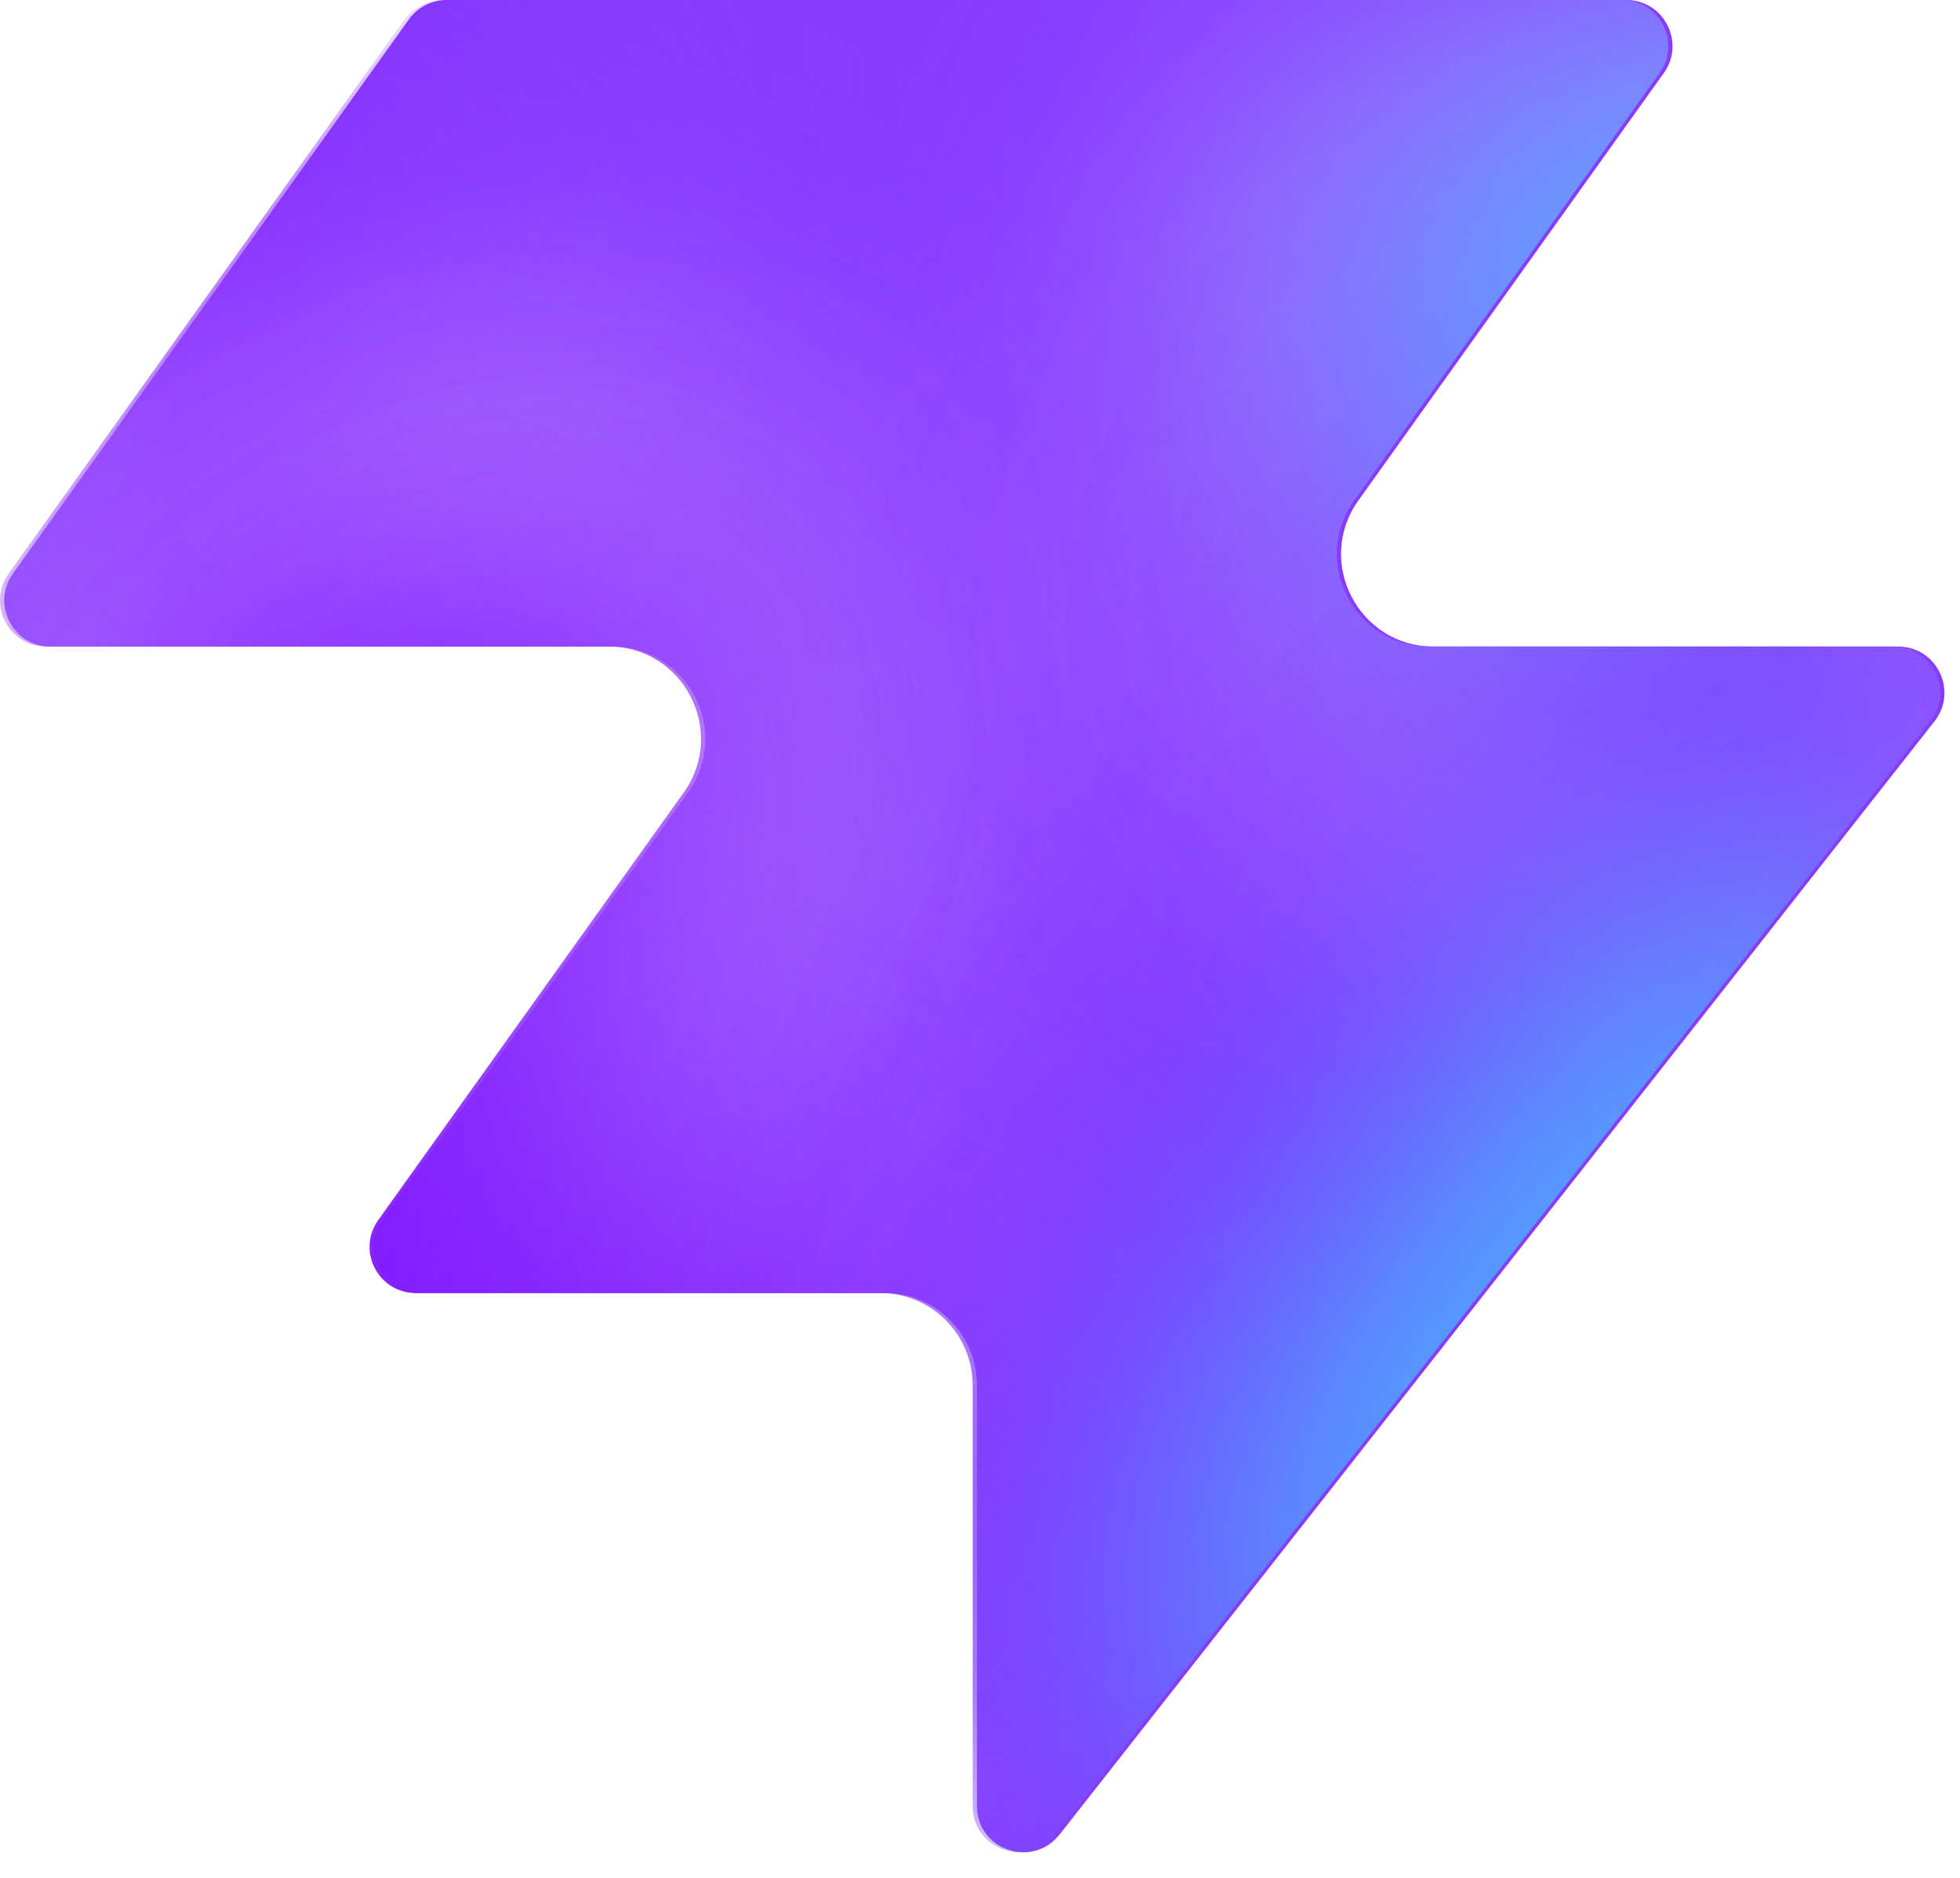
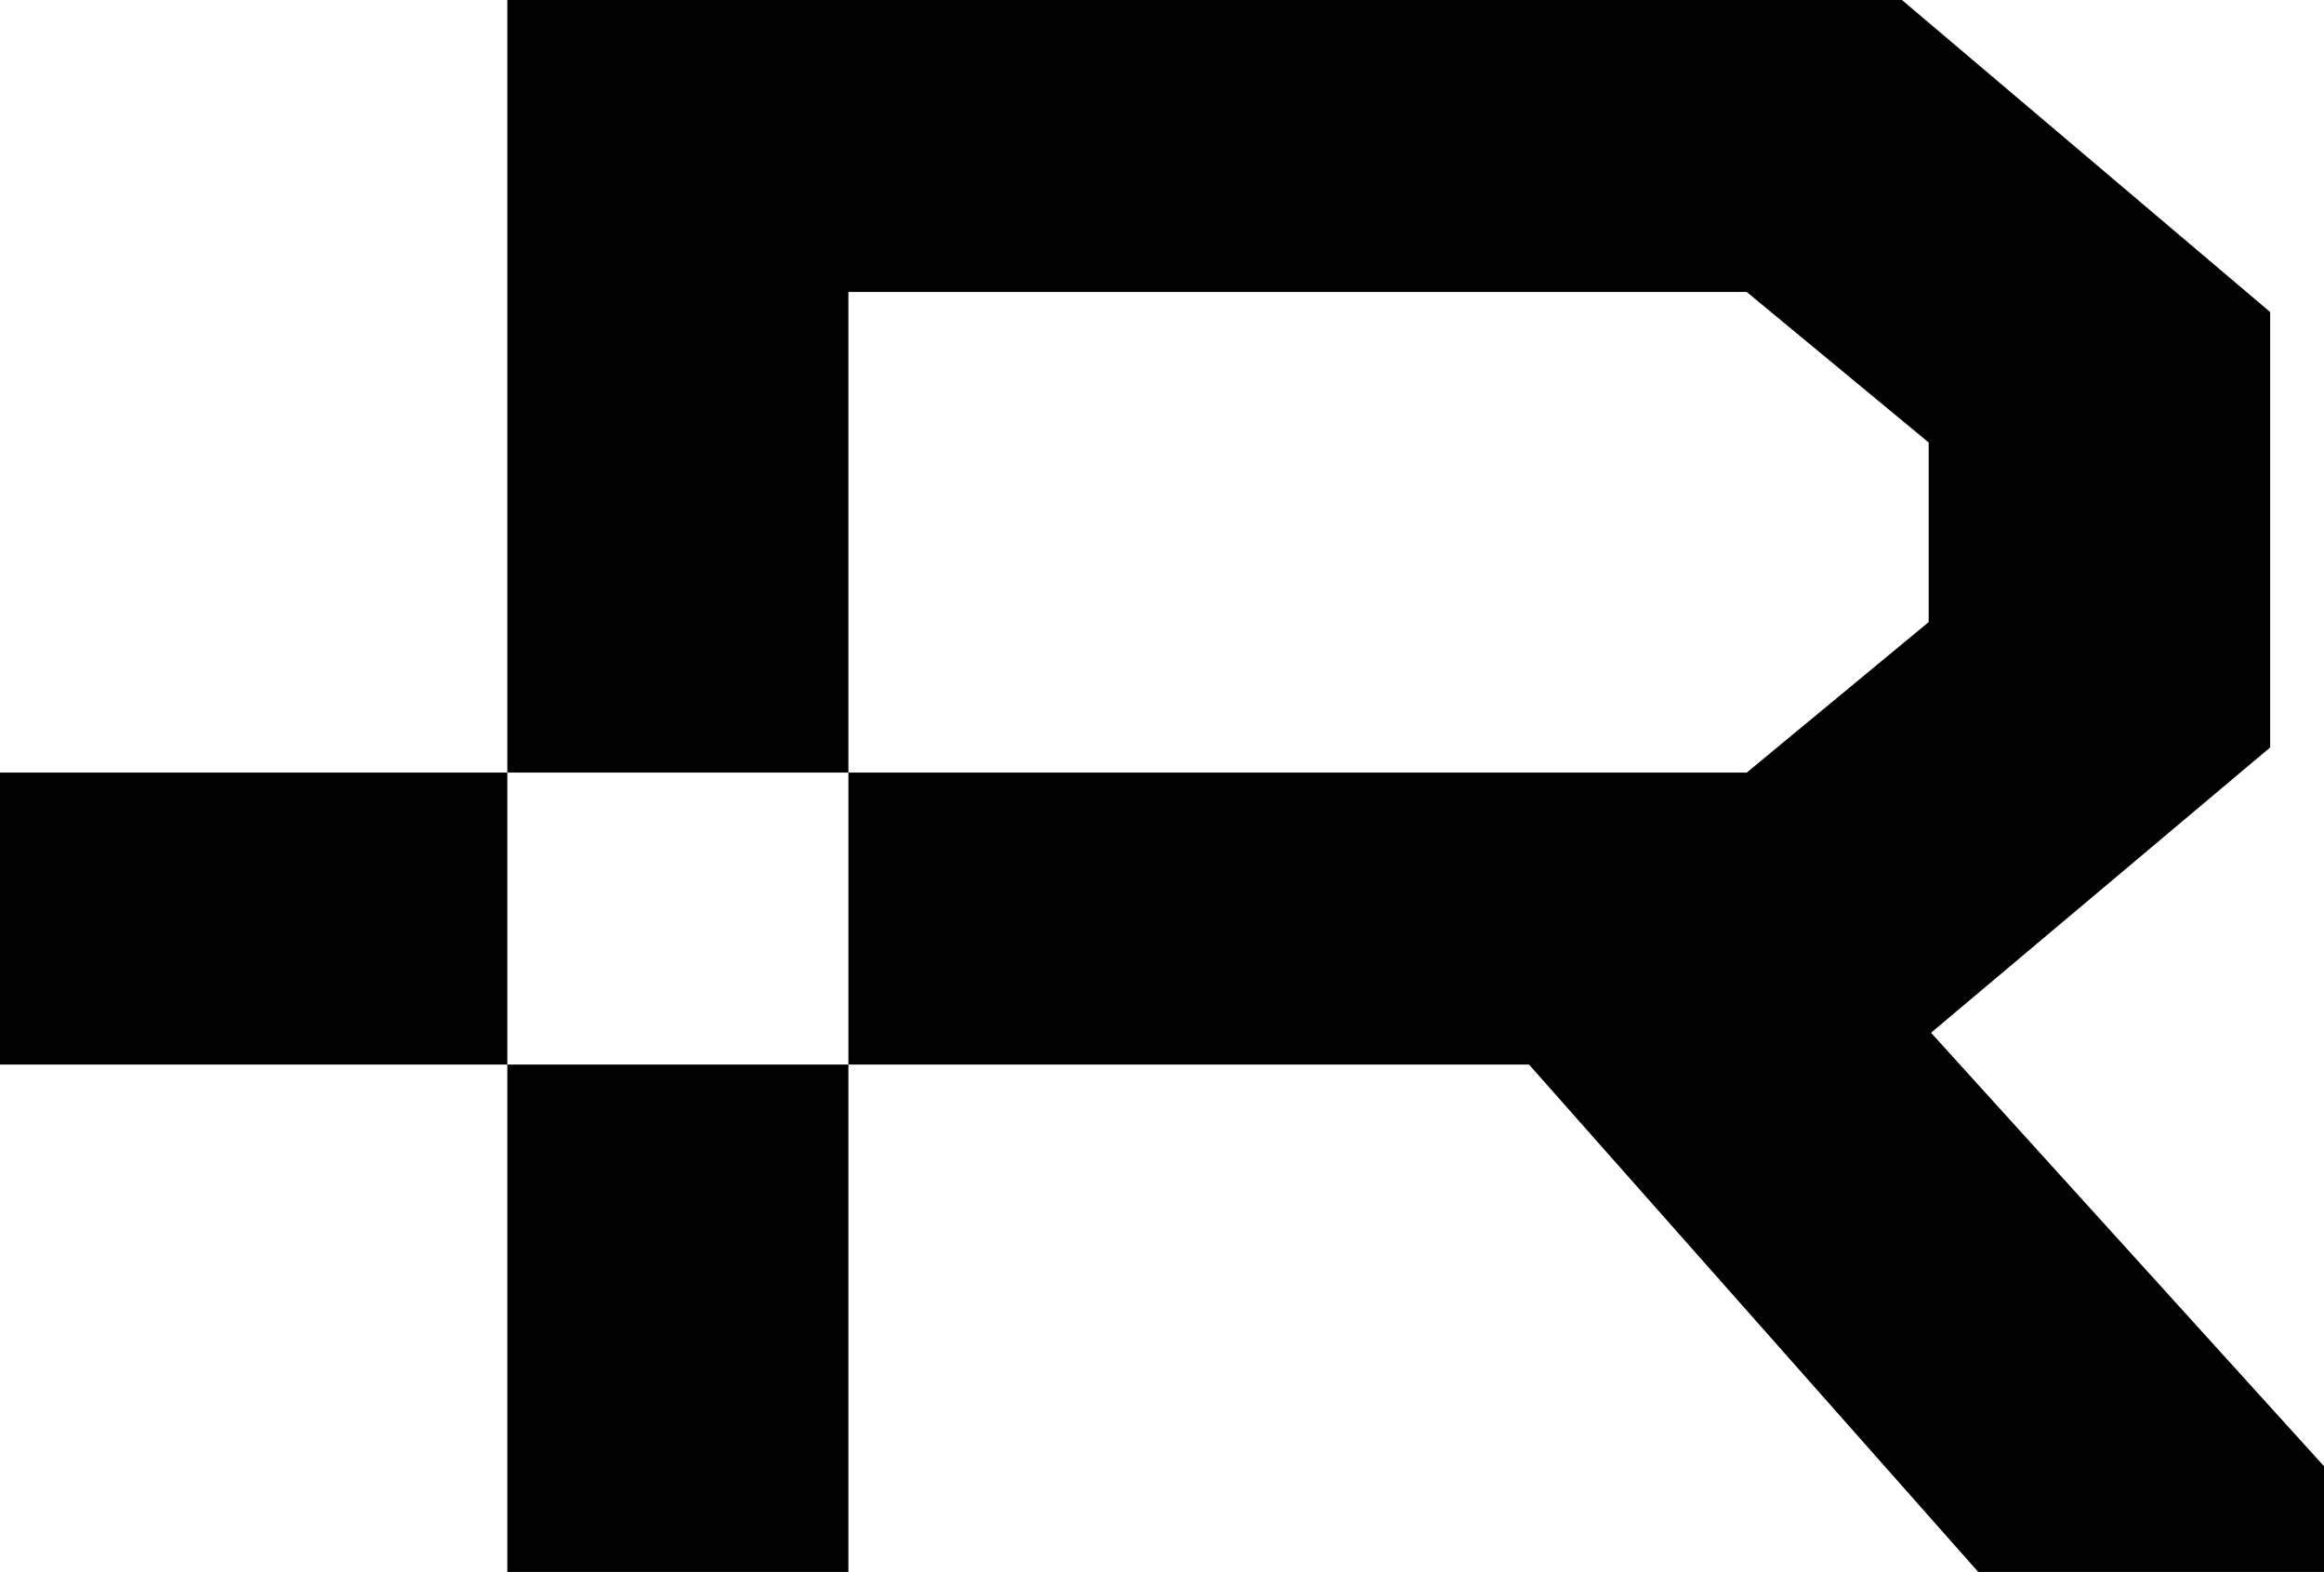
- <svg xmlns="http://www.w3.org/2000/svg" width="48" height="46" fill="none" viewBox="0 0 48 46">
-   <path fill="#863bff" d="M25.946 44.938c-.664.845-2.021.375-2.021-.698V33.937a2.26 2.26 0 0 0-2.262-2.262H10.287c-.92 0-1.456-1.04-.92-1.788l7.48-10.471c1.07-1.497 0-3.578-1.842-3.578H1.237c-.92 0-1.456-1.04-.92-1.788L10.013.474c.214-.297.556-.474.92-.474h28.894c.92 0 1.456 1.04.92 1.788l-7.48 10.471c-1.07 1.498 0 3.579 1.842 3.579h11.377c.943 0 1.473 1.088.89 1.83L25.947 44.94z" style="fill:#863bff;fill:color(display-p3 .525 .23 1);fill-opacity:1" />
-   <mask id="a" width="48" height="46" x="0" y="0" maskUnits="userSpaceOnUse" style="mask-type:alpha">
-     <path fill="#000" d="M25.842 44.938c-.664.844-2.021.375-2.021-.698V33.937a2.26 2.26 0 0 0-2.262-2.262H10.183c-.92 0-1.456-1.04-.92-1.788l7.48-10.471c1.07-1.498 0-3.579-1.842-3.579H1.133c-.92 0-1.456-1.04-.92-1.787L9.91.473c.214-.297.556-.474.92-.474h28.894c.92 0 1.456 1.04.92 1.788l-7.48 10.471c-1.07 1.498 0 3.578 1.842 3.578h11.377c.943 0 1.473 1.088.89 1.832L25.843 44.94z" style="fill:#000;fill-opacity:1" />
-   </mask>
-   <g mask="url(#a)">
-     <g filter="url(#b)">
-       <ellipse cx="5.508" cy="14.704" fill="#ede6ff" rx="5.508" ry="14.704" style="fill:#ede6ff;fill:color(display-p3 .927 .903 1);fill-opacity:1" transform="matrix(.00324 1 1 -.00324 -4.47 31.516)" />
-     </g>
-     <g filter="url(#c)">
-       <ellipse cx="10.399" cy="29.851" fill="#ede6ff" rx="10.399" ry="29.851" style="fill:#ede6ff;fill:color(display-p3 .927 .903 1);fill-opacity:1" transform="matrix(.00324 1 1 -.00324 -39.328 7.883)" />
-     </g>
-     <g filter="url(#d)">
-       <ellipse cx="5.508" cy="30.487" fill="#7e14ff" rx="5.508" ry="30.487" style="fill:#7e14ff;fill:color(display-p3 .492 .077 1);fill-opacity:1" transform="rotate(89.814 -25.913 -14.639)scale(1 -1)" />
-     </g>
-     <g filter="url(#e)">
-       <ellipse cx="5.508" cy="30.599" fill="#7e14ff" rx="5.508" ry="30.599" style="fill:#7e14ff;fill:color(display-p3 .492 .077 1);fill-opacity:1" transform="rotate(89.814 -32.644 -3.334)scale(1 -1)" />
-     </g>
-     <g filter="url(#f)">
-       <ellipse cx="5.508" cy="30.599" fill="#7e14ff" rx="5.508" ry="30.599" style="fill:#7e14ff;fill:color(display-p3 .492 .077 1);fill-opacity:1" transform="matrix(.00324 1 1 -.00324 -34.34 30.47)" />
-     </g>
-     <g filter="url(#g)">
-       <ellipse cx="14.072" cy="22.078" fill="#ede6ff" rx="14.072" ry="22.078" style="fill:#ede6ff;fill:color(display-p3 .927 .903 1);fill-opacity:1" transform="rotate(93.35 24.506 48.493)scale(-1 1)" />
-     </g>
-     <g filter="url(#h)">
-       <ellipse cx="3.47" cy="21.501" fill="#7e14ff" rx="3.47" ry="21.501" style="fill:#7e14ff;fill:color(display-p3 .492 .077 1);fill-opacity:1" transform="rotate(89.009 28.708 47.59)scale(-1 1)" />
-     </g>
-     <g filter="url(#i)">
-       <ellipse cx="3.47" cy="21.501" fill="#7e14ff" rx="3.47" ry="21.501" style="fill:#7e14ff;fill:color(display-p3 .492 .077 1);fill-opacity:1" transform="rotate(89.009 28.708 47.59)scale(-1 1)" />
-     </g>
-     <g filter="url(#j)">
-       <ellipse cx=".387" cy="8.972" fill="#7e14ff" rx="4.407" ry="29.108" style="fill:#7e14ff;fill:color(display-p3 .492 .077 1);fill-opacity:1" transform="rotate(39.51 .387 8.972)" />
-     </g>
-     <g filter="url(#k)">
-       <ellipse cx="47.523" cy="-6.092" fill="#7e14ff" rx="4.407" ry="29.108" style="fill:#7e14ff;fill:color(display-p3 .492 .077 1);fill-opacity:1" transform="rotate(37.892 47.523 -6.092)" />
-     </g>
-     <g filter="url(#l)">
-       <ellipse cx="41.412" cy="6.333" fill="#47bfff" rx="5.971" ry="9.665" style="fill:#47bfff;fill:color(display-p3 .28 .748 1);fill-opacity:1" transform="rotate(37.892 41.412 6.333)" />
-     </g>
-     <g filter="url(#m)">
-       <ellipse cx="-1.879" cy="38.332" fill="#7e14ff" rx="4.407" ry="29.108" style="fill:#7e14ff;fill:color(display-p3 .492 .077 1);fill-opacity:1" transform="rotate(37.892 -1.88 38.332)" />
-     </g>
-     <g filter="url(#n)">
-       <ellipse cx="-1.879" cy="38.332" fill="#7e14ff" rx="4.407" ry="29.108" style="fill:#7e14ff;fill:color(display-p3 .492 .077 1);fill-opacity:1" transform="rotate(37.892 -1.88 38.332)" />
-     </g>
-     <g filter="url(#o)">
-       <ellipse cx="35.651" cy="29.907" fill="#7e14ff" rx="4.407" ry="29.108" style="fill:#7e14ff;fill:color(display-p3 .492 .077 1);fill-opacity:1" transform="rotate(37.892 35.651 29.907)" />
-     </g>
-     <g filter="url(#p)">
-       <ellipse cx="38.418" cy="32.4" fill="#47bfff" rx="5.971" ry="15.297" style="fill:#47bfff;fill:color(display-p3 .28 .748 1);fill-opacity:1" transform="rotate(37.892 38.418 32.4)" />
-     </g>
-   </g>
-   <defs>
-     <filter id="b" width="60.045" height="41.654" x="-19.77" y="16.149" color-interpolation-filters="sRGB" filterUnits="userSpaceOnUse">
-       <feFlood flood-opacity="0" result="BackgroundImageFix" />
-       <feBlend in="SourceGraphic" in2="BackgroundImageFix" result="shape" />
-       <feGaussianBlur result="effect1_foregroundBlur_2002_17158" stdDeviation="7.659" />
-     </filter>
-     <filter id="c" width="90.34" height="51.437" x="-54.613" y="-7.533" color-interpolation-filters="sRGB" filterUnits="userSpaceOnUse">
-       <feFlood flood-opacity="0" result="BackgroundImageFix" />
-       <feBlend in="SourceGraphic" in2="BackgroundImageFix" result="shape" />
-       <feGaussianBlur result="effect1_foregroundBlur_2002_17158" stdDeviation="7.659" />
-     </filter>
-     <filter id="d" width="79.355" height="29.4" x="-49.64" y="2.03" color-interpolation-filters="sRGB" filterUnits="userSpaceOnUse">
-       <feFlood flood-opacity="0" result="BackgroundImageFix" />
-       <feBlend in="SourceGraphic" in2="BackgroundImageFix" result="shape" />
-       <feGaussianBlur result="effect1_foregroundBlur_2002_17158" stdDeviation="4.596" />
-     </filter>
-     <filter id="e" width="79.579" height="29.4" x="-45.045" y="20.029" color-interpolation-filters="sRGB" filterUnits="userSpaceOnUse">
-       <feFlood flood-opacity="0" result="BackgroundImageFix" />
-       <feBlend in="SourceGraphic" in2="BackgroundImageFix" result="shape" />
-       <feGaussianBlur result="effect1_foregroundBlur_2002_17158" stdDeviation="4.596" />
-     </filter>
-     <filter id="f" width="79.579" height="29.4" x="-43.513" y="21.178" color-interpolation-filters="sRGB" filterUnits="userSpaceOnUse">
-       <feFlood flood-opacity="0" result="BackgroundImageFix" />
-       <feBlend in="SourceGraphic" in2="BackgroundImageFix" result="shape" />
-       <feGaussianBlur result="effect1_foregroundBlur_2002_17158" stdDeviation="4.596" />
-     </filter>
-     <filter id="g" width="74.749" height="58.852" x="15.756" y="-17.901" color-interpolation-filters="sRGB" filterUnits="userSpaceOnUse">
-       <feFlood flood-opacity="0" result="BackgroundImageFix" />
-       <feBlend in="SourceGraphic" in2="BackgroundImageFix" result="shape" />
-       <feGaussianBlur result="effect1_foregroundBlur_2002_17158" stdDeviation="7.659" />
-     </filter>
-     <filter id="h" width="61.377" height="25.362" x="23.548" y="2.284" color-interpolation-filters="sRGB" filterUnits="userSpaceOnUse">
-       <feFlood flood-opacity="0" result="BackgroundImageFix" />
-       <feBlend in="SourceGraphic" in2="BackgroundImageFix" result="shape" />
-       <feGaussianBlur result="effect1_foregroundBlur_2002_17158" stdDeviation="4.596" />
-     </filter>
-     <filter id="i" width="61.377" height="25.362" x="23.548" y="2.284" color-interpolation-filters="sRGB" filterUnits="userSpaceOnUse">
-       <feFlood flood-opacity="0" result="BackgroundImageFix" />
-       <feBlend in="SourceGraphic" in2="BackgroundImageFix" result="shape" />
-       <feGaussianBlur result="effect1_foregroundBlur_2002_17158" stdDeviation="4.596" />
-     </filter>
-     <filter id="j" width="56.045" height="63.649" x="-27.636" y="-22.853" color-interpolation-filters="sRGB" filterUnits="userSpaceOnUse">
-       <feFlood flood-opacity="0" result="BackgroundImageFix" />
-       <feBlend in="SourceGraphic" in2="BackgroundImageFix" result="shape" />
-       <feGaussianBlur result="effect1_foregroundBlur_2002_17158" stdDeviation="4.596" />
-     </filter>
-     <filter id="k" width="54.814" height="64.646" x="20.116" y="-38.415" color-interpolation-filters="sRGB" filterUnits="userSpaceOnUse">
-       <feFlood flood-opacity="0" result="BackgroundImageFix" />
-       <feBlend in="SourceGraphic" in2="BackgroundImageFix" result="shape" />
-       <feGaussianBlur result="effect1_foregroundBlur_2002_17158" stdDeviation="4.596" />
-     </filter>
-     <filter id="l" width="33.541" height="35.313" x="24.641" y="-11.323" color-interpolation-filters="sRGB" filterUnits="userSpaceOnUse">
-       <feFlood flood-opacity="0" result="BackgroundImageFix" />
-       <feBlend in="SourceGraphic" in2="BackgroundImageFix" result="shape" />
-       <feGaussianBlur result="effect1_foregroundBlur_2002_17158" stdDeviation="4.596" />
-     </filter>
-     <filter id="m" width="54.814" height="64.646" x="-29.286" y="6.009" color-interpolation-filters="sRGB" filterUnits="userSpaceOnUse">
-       <feFlood flood-opacity="0" result="BackgroundImageFix" />
-       <feBlend in="SourceGraphic" in2="BackgroundImageFix" result="shape" />
-       <feGaussianBlur result="effect1_foregroundBlur_2002_17158" stdDeviation="4.596" />
-     </filter>
-     <filter id="n" width="54.814" height="64.646" x="-29.286" y="6.009" color-interpolation-filters="sRGB" filterUnits="userSpaceOnUse">
-       <feFlood flood-opacity="0" result="BackgroundImageFix" />
-       <feBlend in="SourceGraphic" in2="BackgroundImageFix" result="shape" />
-       <feGaussianBlur result="effect1_foregroundBlur_2002_17158" stdDeviation="4.596" />
-     </filter>
-     <filter id="o" width="54.814" height="64.646" x="8.244" y="-2.416" color-interpolation-filters="sRGB" filterUnits="userSpaceOnUse">
-       <feFlood flood-opacity="0" result="BackgroundImageFix" />
-       <feBlend in="SourceGraphic" in2="BackgroundImageFix" result="shape" />
-       <feGaussianBlur result="effect1_foregroundBlur_2002_17158" stdDeviation="4.596" />
-     </filter>
-     <filter id="p" width="39.409" height="43.623" x="18.713" y="10.588" color-interpolation-filters="sRGB" filterUnits="userSpaceOnUse">
-       <feFlood flood-opacity="0" result="BackgroundImageFix" />
-       <feBlend in="SourceGraphic" in2="BackgroundImageFix" result="shape" />
-       <feGaussianBlur result="effect1_foregroundBlur_2002_17158" stdDeviation="4.596" />
-     </filter>
-   </defs>
+ <svg xmlns="http://www.w3.org/2000/svg" id="Layer_1" version="1.1" viewBox="0 0 591.4 400">
+   <path d="M577.7,190.3h0s0,0,0,0ZM0,196.6v74.3h129.1v-74.3H0ZM491.4,262.8l86.3-72.6h0v-110.8L484,0H129.1v196.6s86.8,0,86.8,0v-122.3h228.6l46.3,38.3v45.7l-46.3,38.3h-228.6v74.3h-86.8v129.1h86.8v-129.1h173.2l114.3,129.1h88v-26.9l-100-110.3Z" />
</svg>
